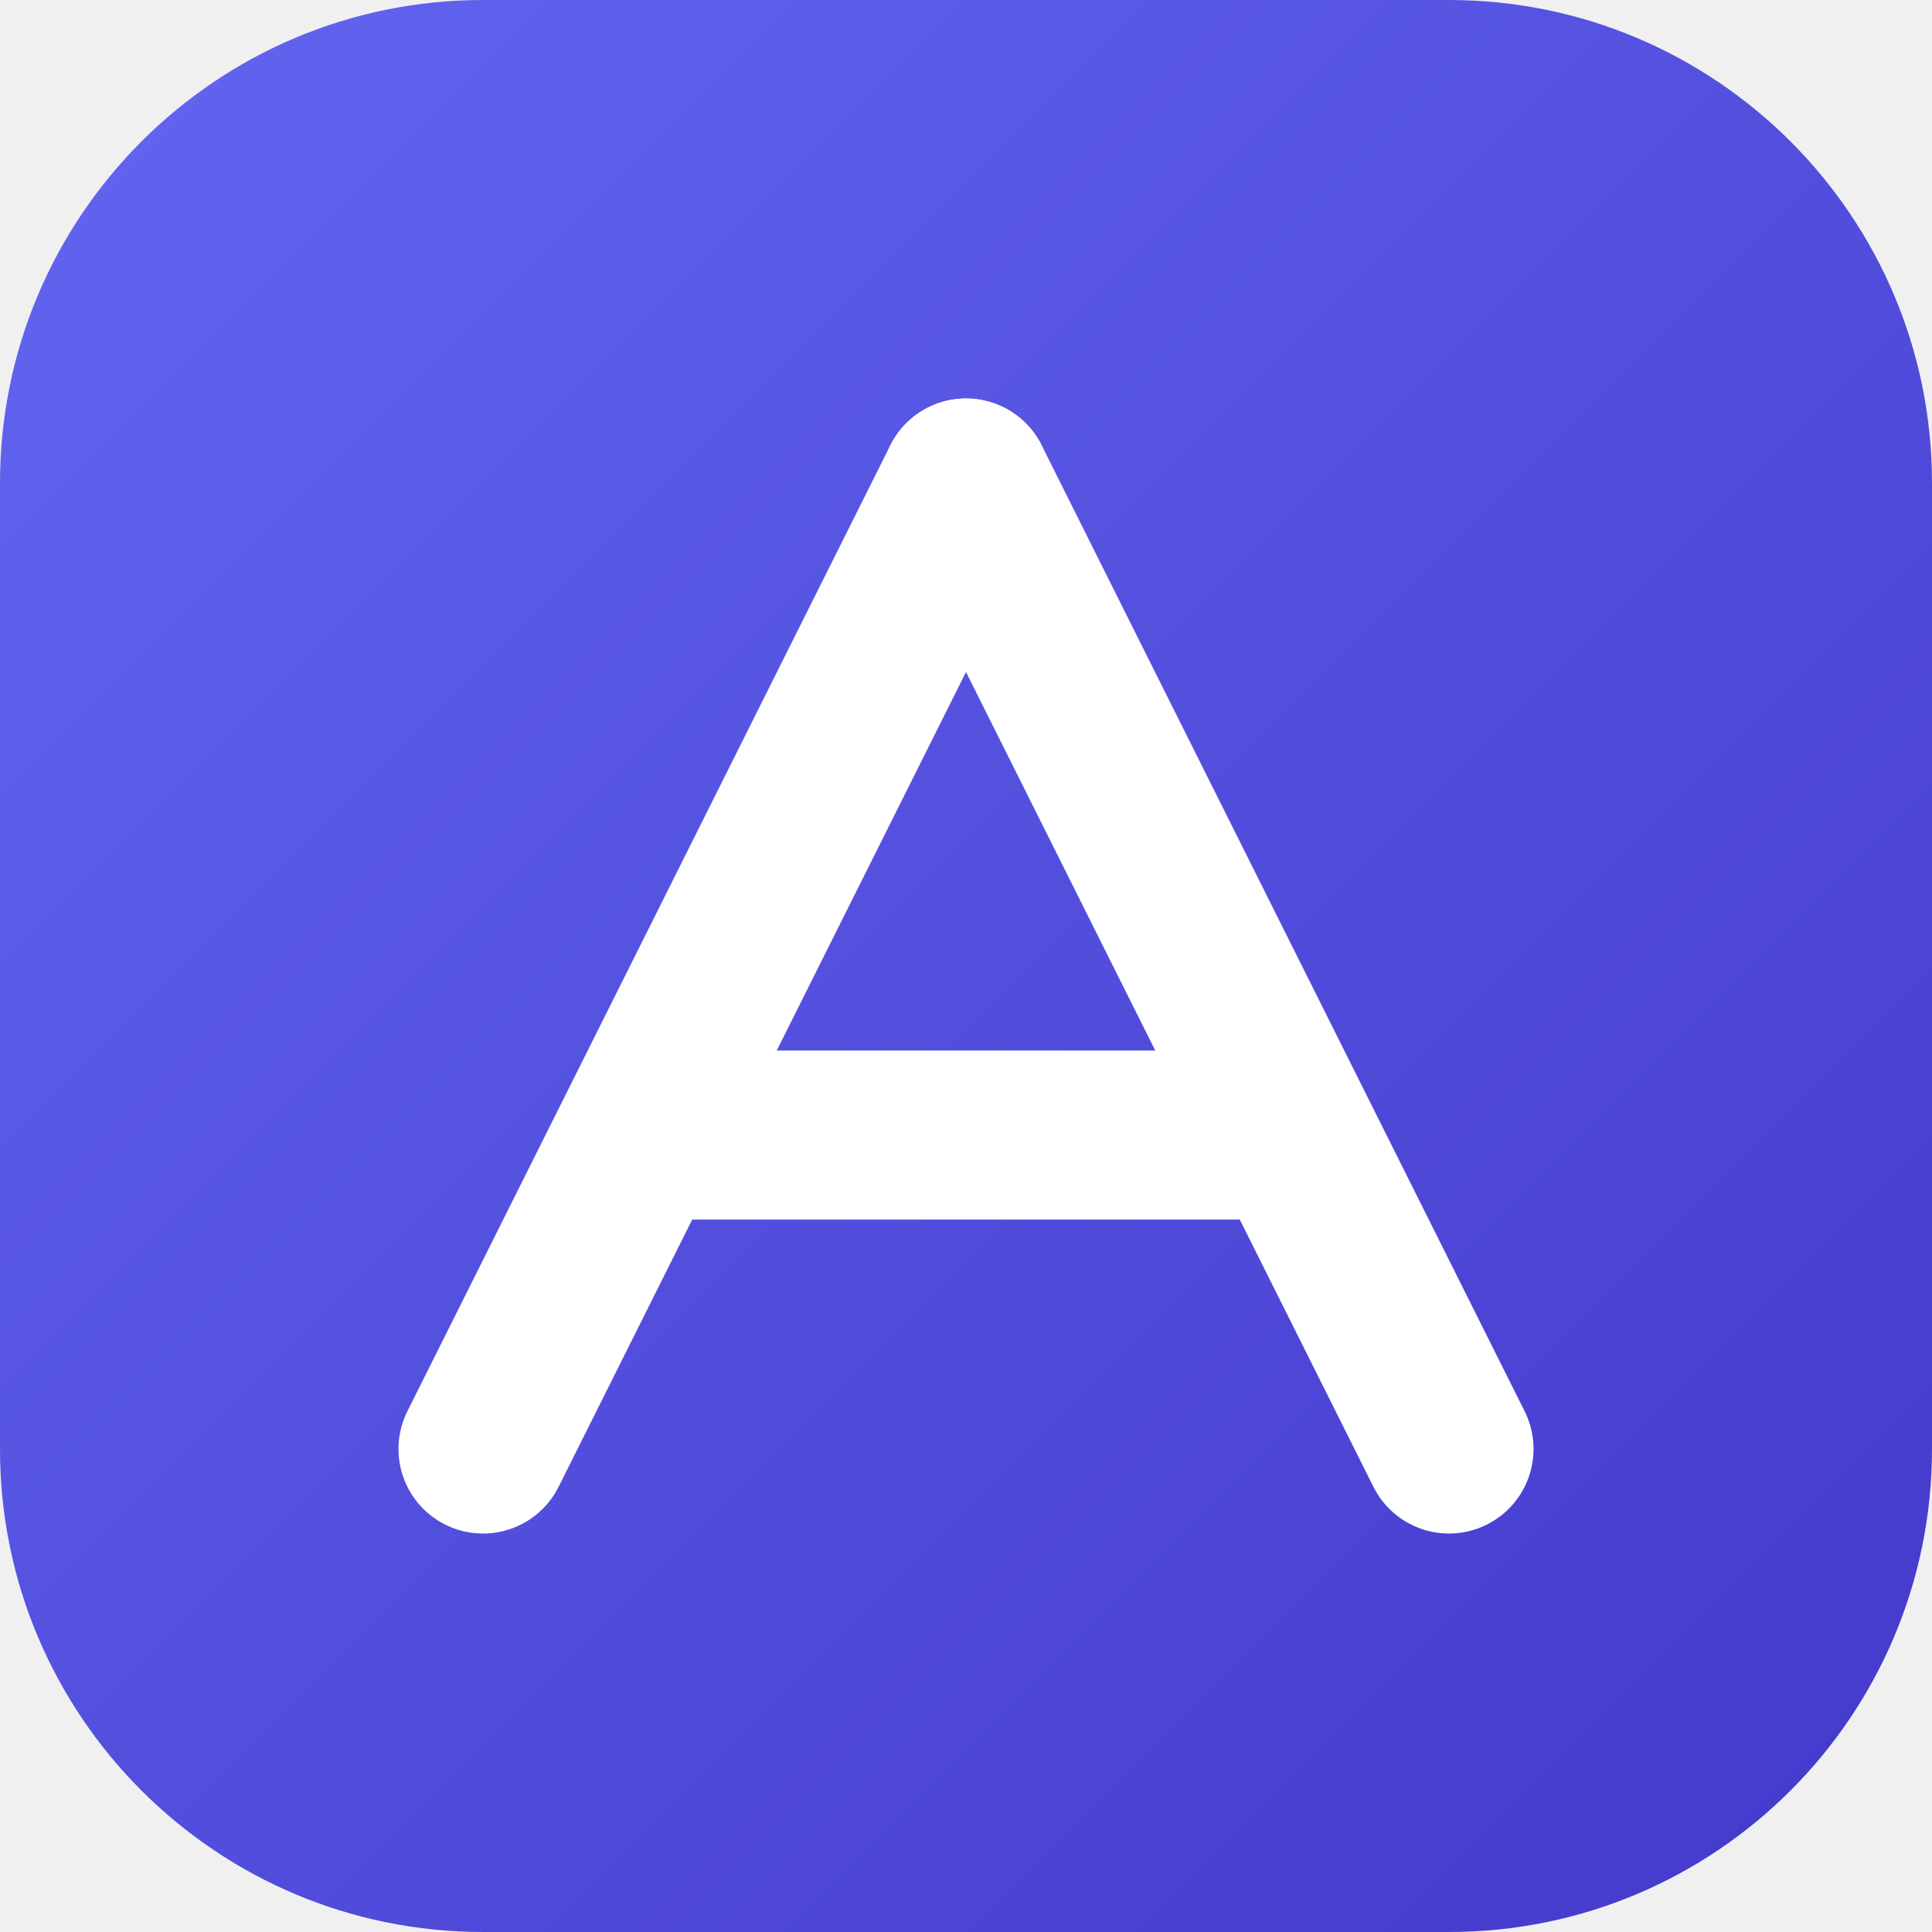
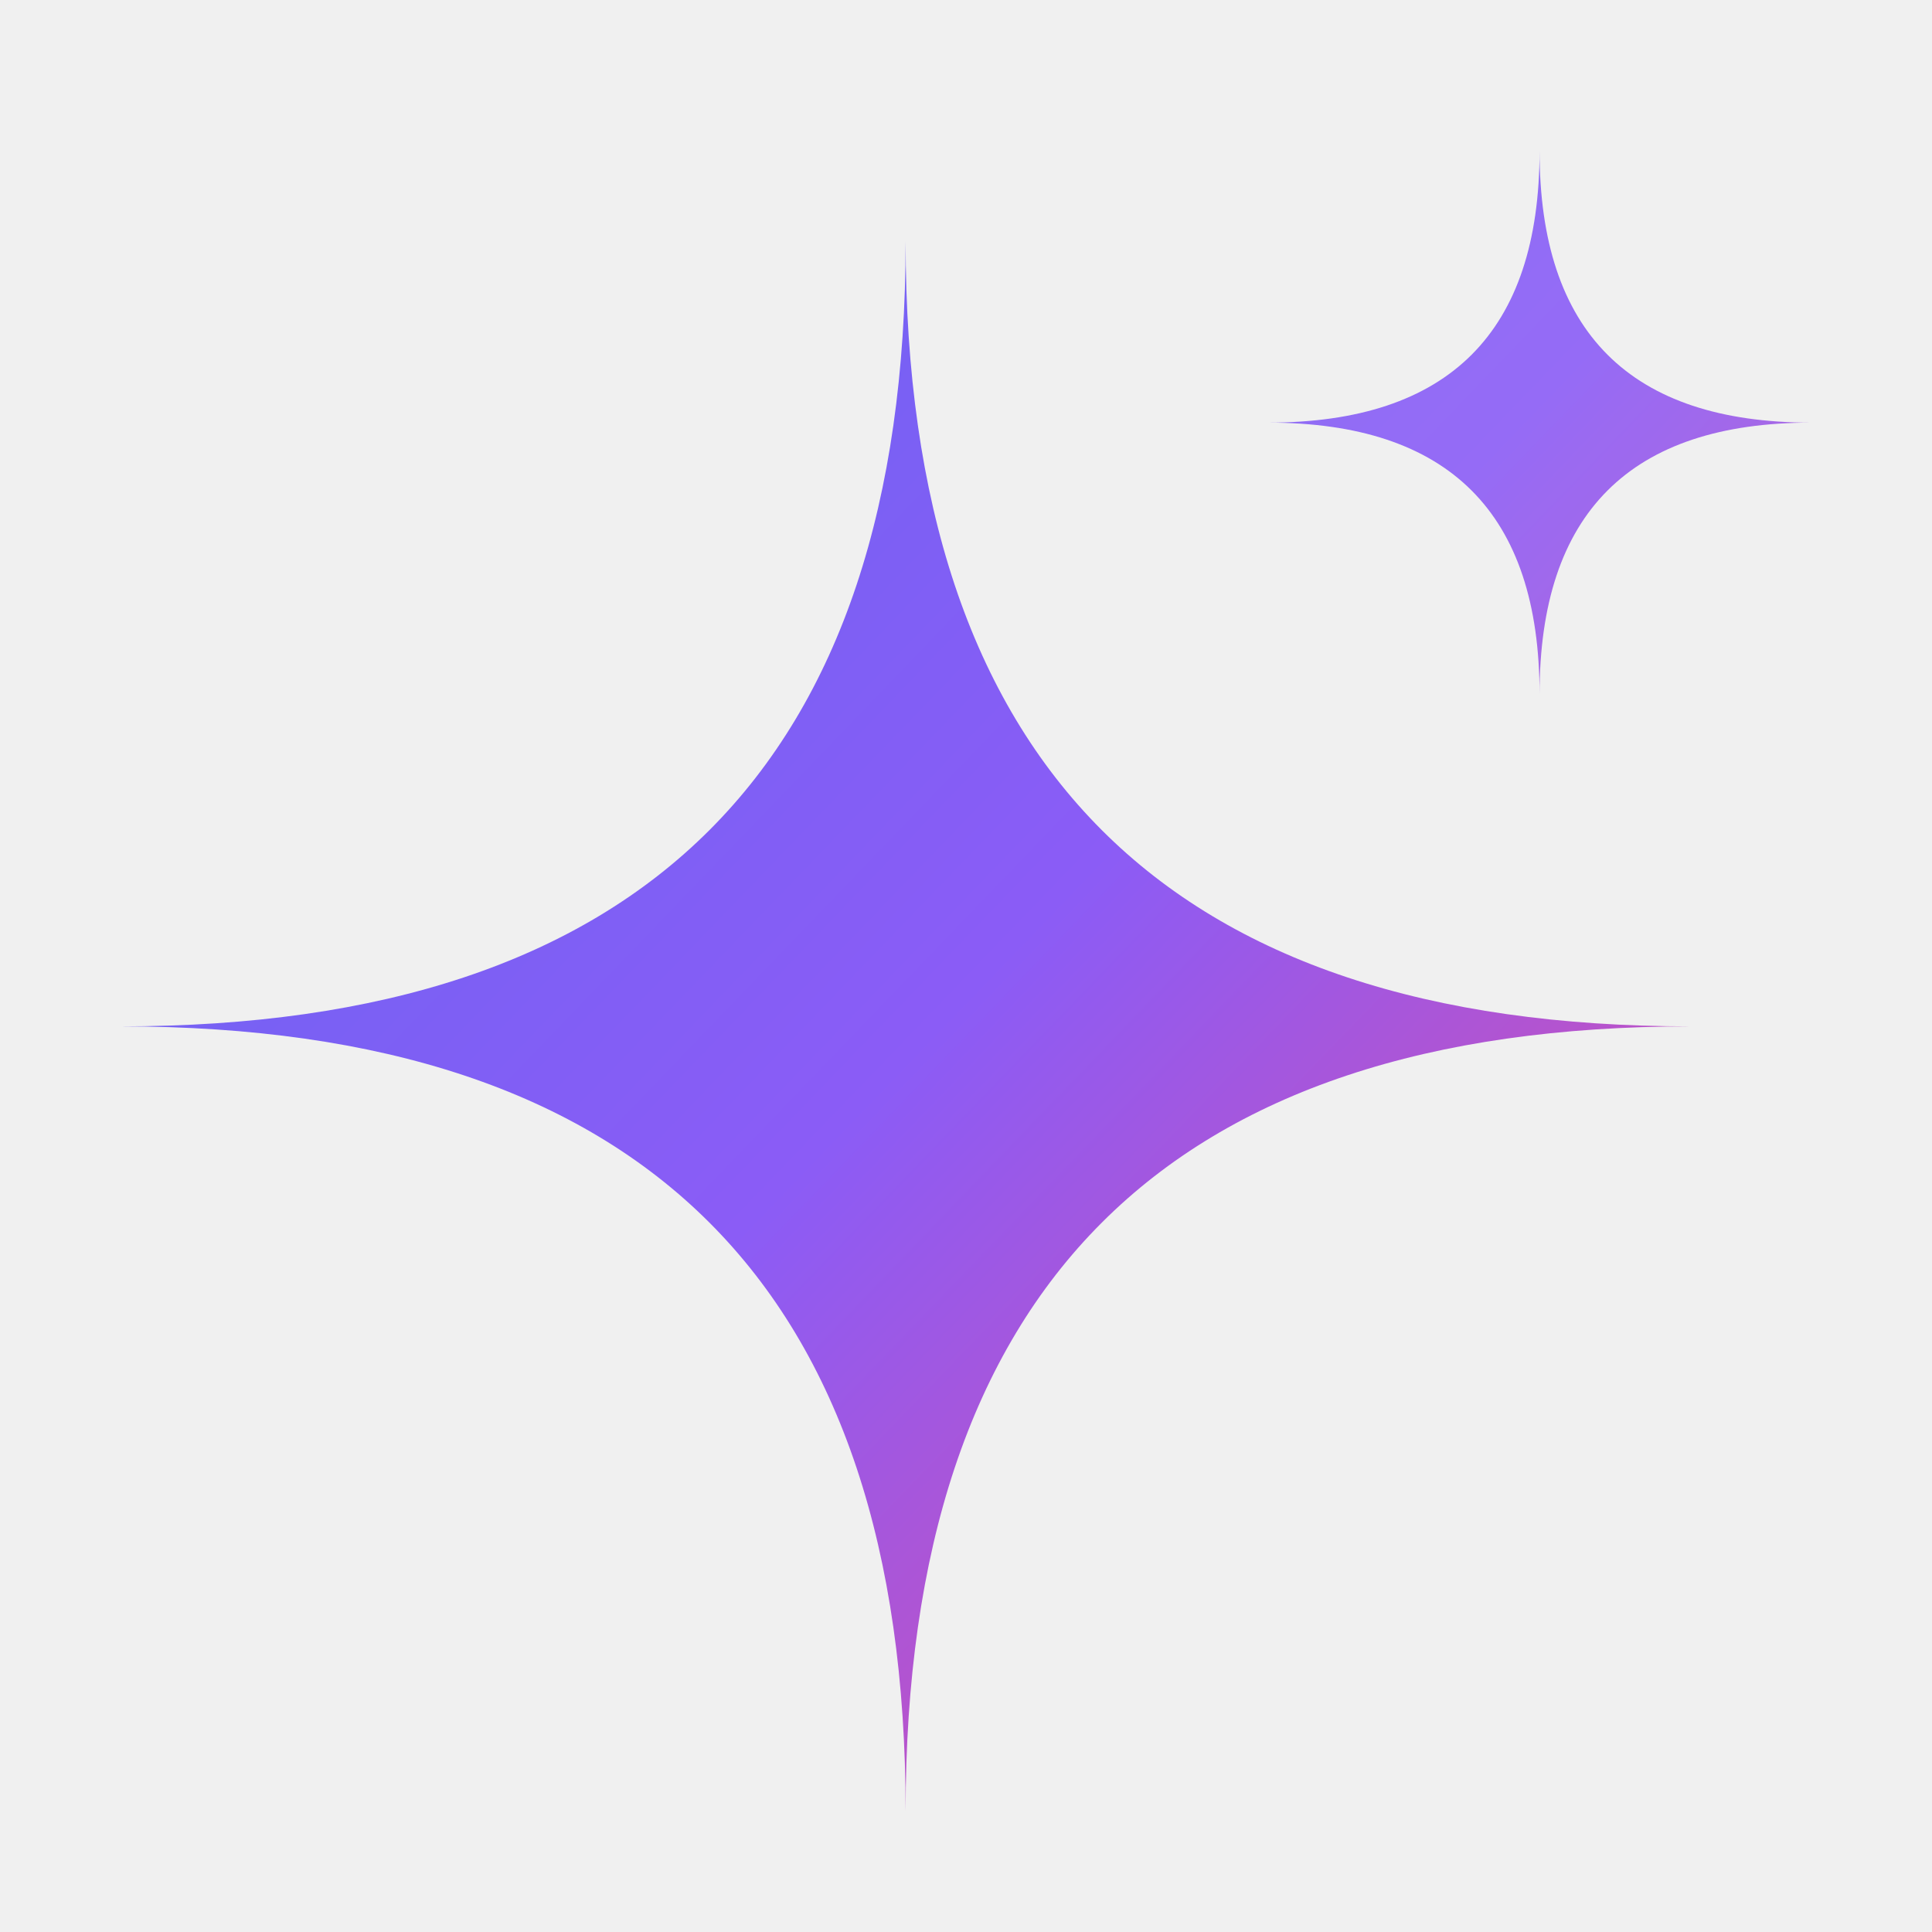
<svg xmlns="http://www.w3.org/2000/svg" viewBox="0 0 32 32" fill="none">
  <defs>
-     <linearGradient id="g" x1="0" y1="0" x2="32" y2="32" gradientUnits="userSpaceOnUse">
+     <linearGradient id="g" x1="3" y1="4" x2="29" y2="29" gradientUnits="userSpaceOnUse">
      <stop stop-color="#6366F1" />
-       <stop offset="1" stop-color="#4338CA" />
+       <stop offset="0.5" stop-color="#8B5CF6" />
+       <stop offset="1" stop-color="#EC4899" />
    </linearGradient>
  </defs>
-   <rect width="32" height="32" rx="8" fill="url(#g)" />
-   <path d="M16 8 L24 24" stroke="white" stroke-width="2.8" stroke-linecap="round" />
-   <path d="M16 8 L8 24" stroke="white" stroke-width="2.8" stroke-linecap="round" />
-   <path d="M11.4 18.8 H20.6" stroke="white" stroke-width="2.8" stroke-linecap="round" />
+   <path d="M15 4 Q15 17 28 17 Q15 17 15 30 Q15 17 2 17 Q15 17 15 4 Z" fill="url(#g)" />
+   <path d="M25.5 2.5 Q25.5 7 30 7 Q25.5 7 25.5 11.5 Q25.5 7 21 7 Q25.5 7 25.5 2.5 Z" fill="url(#g)" opacity="0.9" />
</svg>
